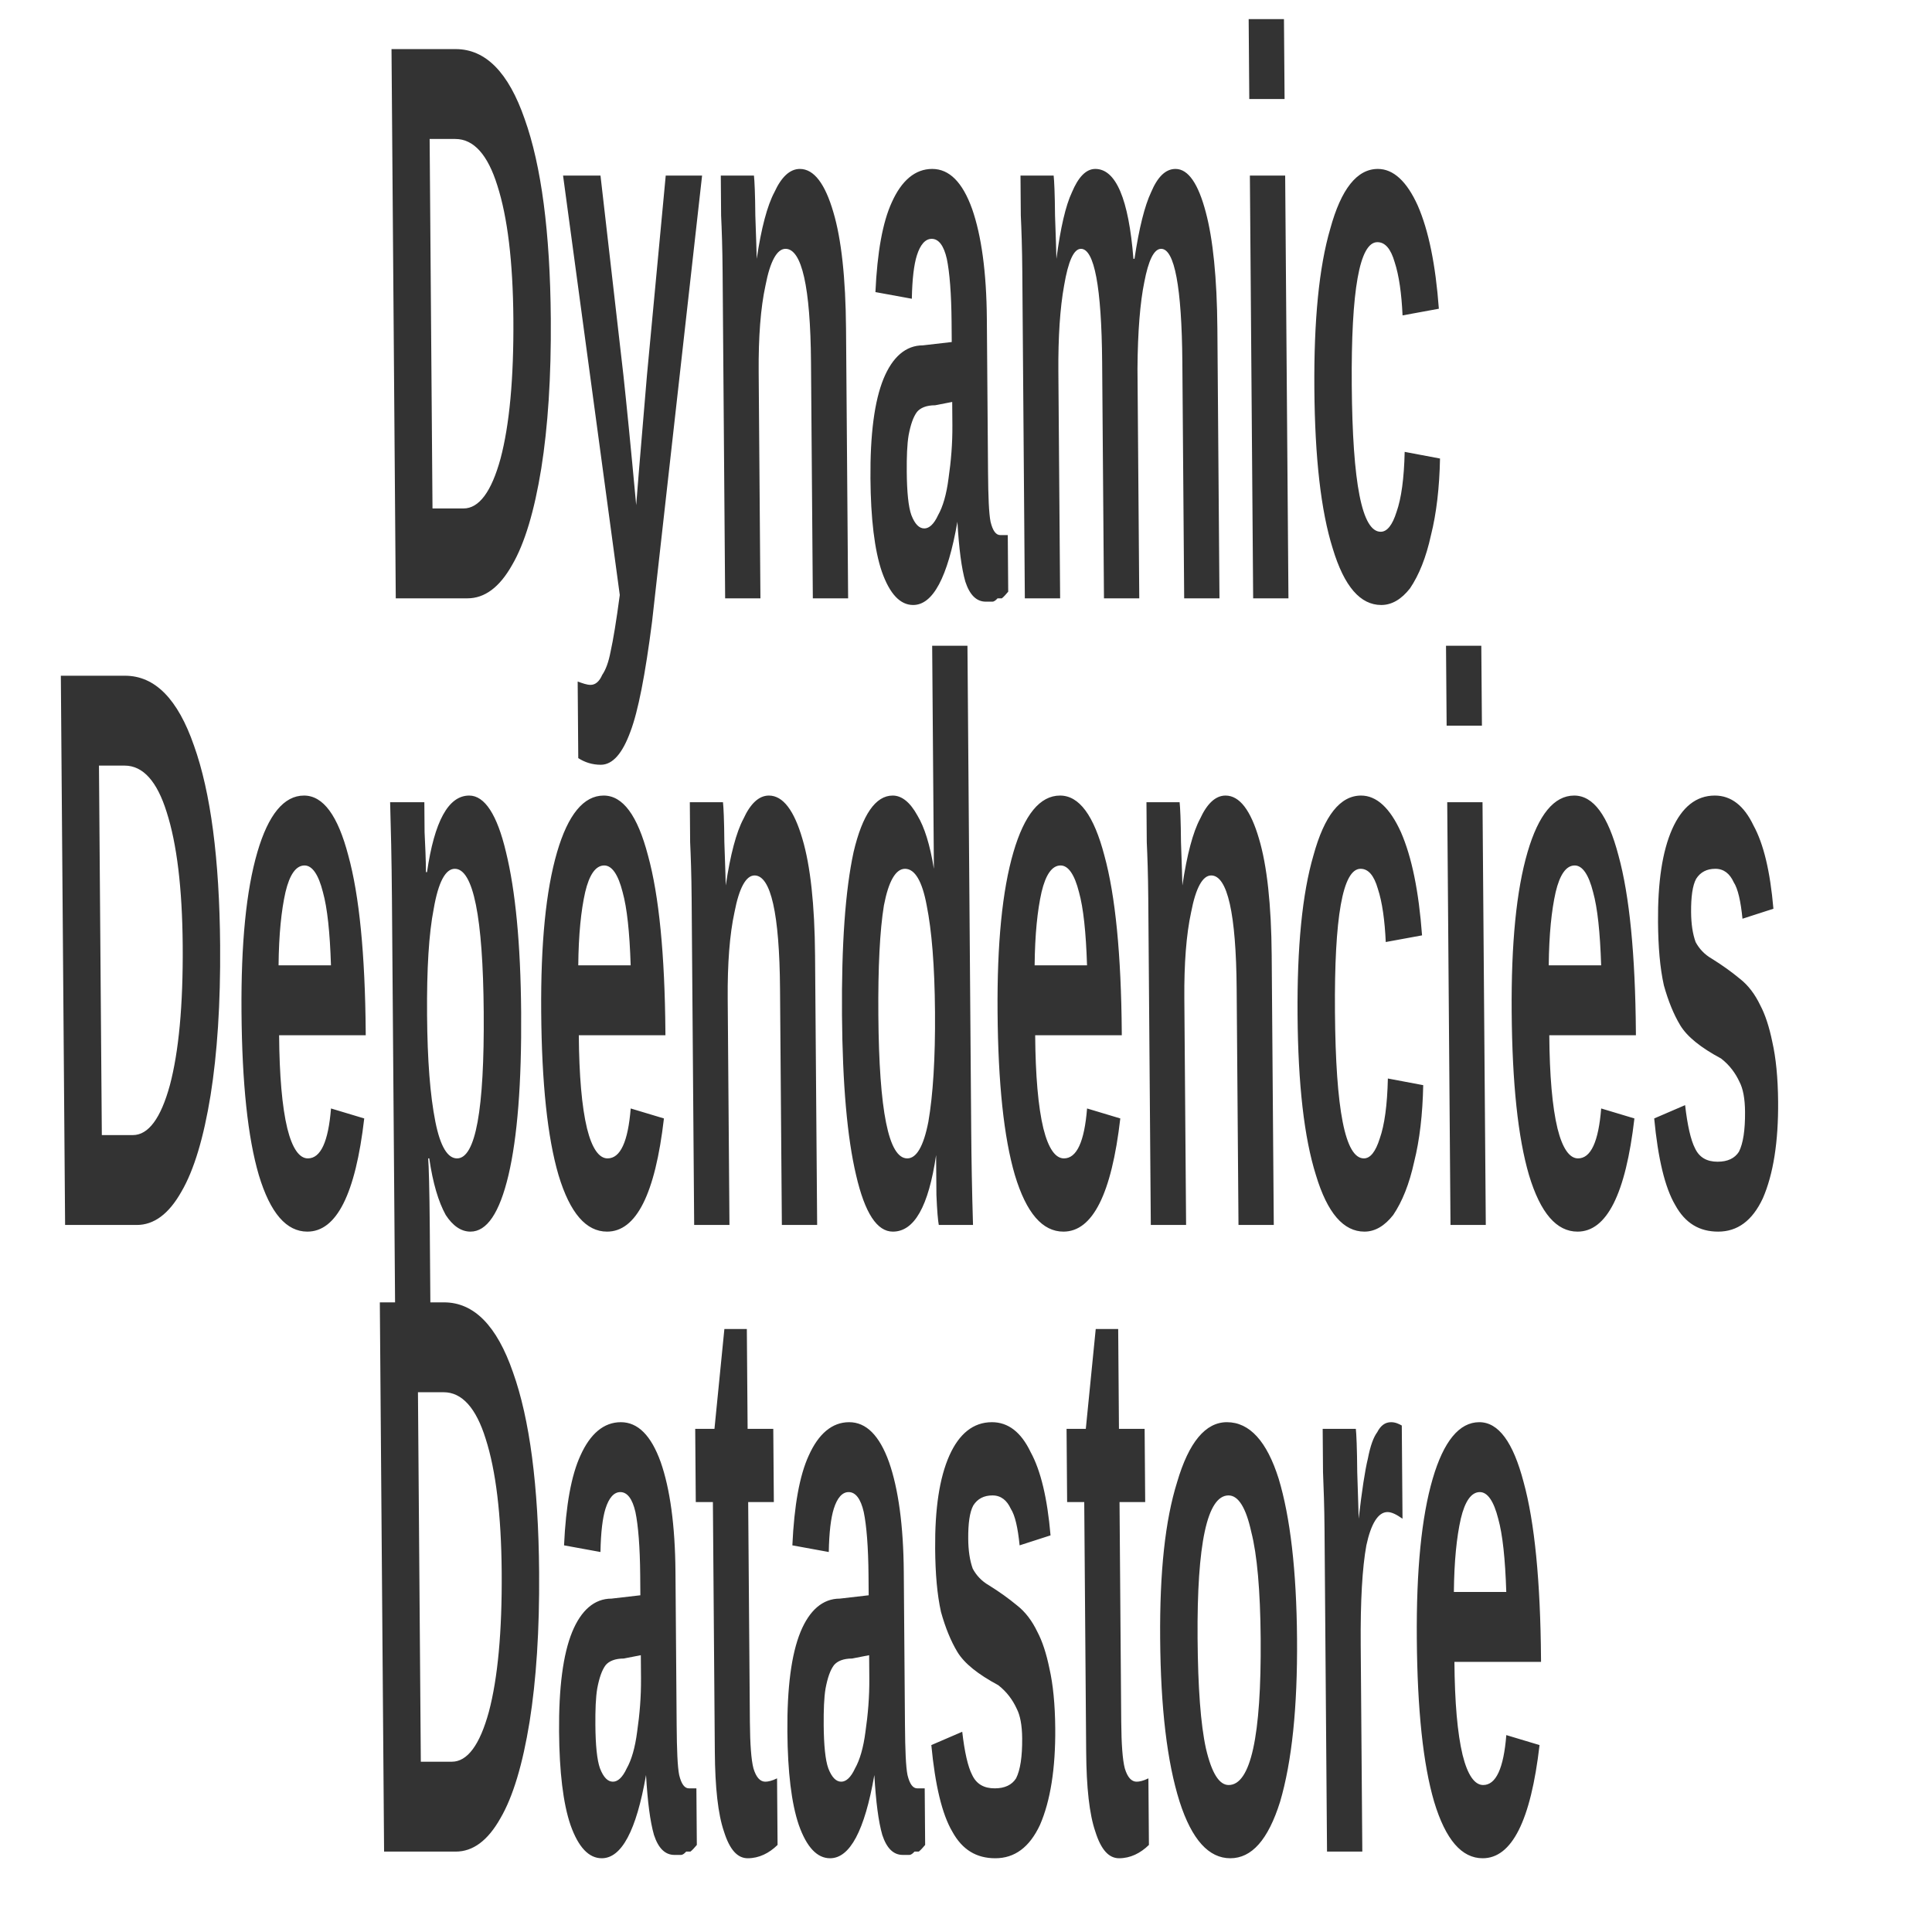
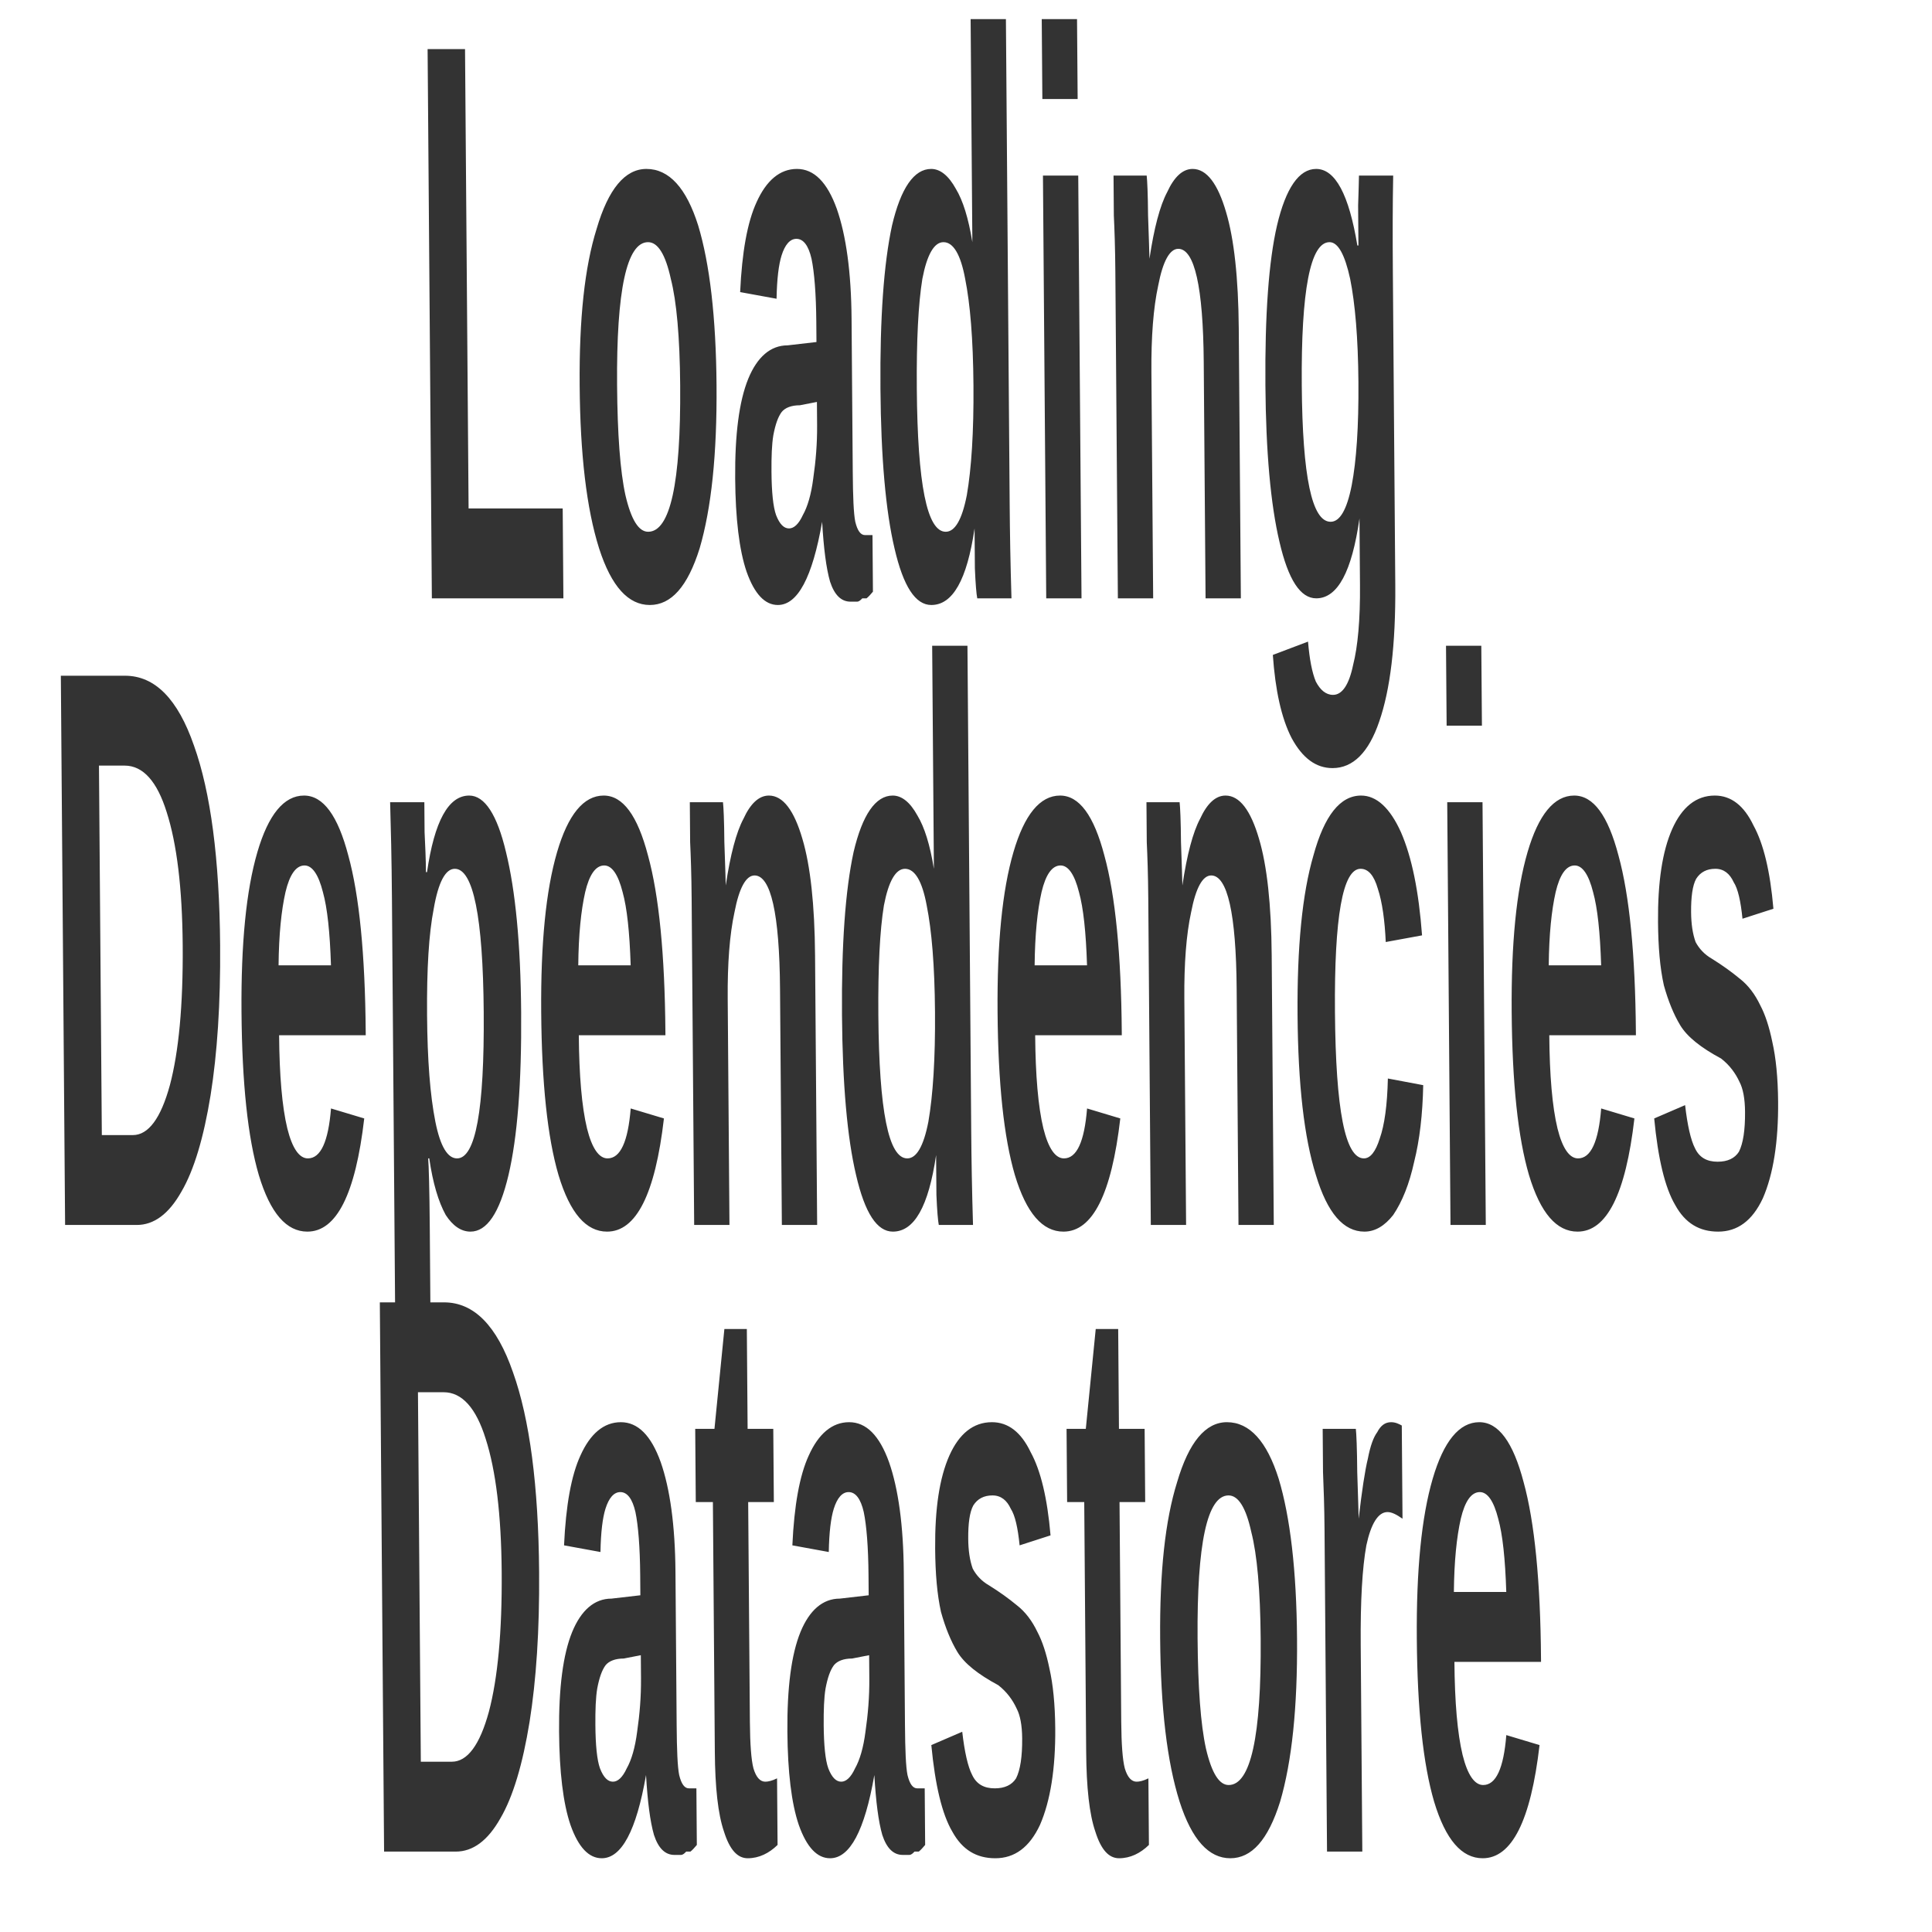
<svg xmlns="http://www.w3.org/2000/svg" viewBox="0 0 16 16" version="1.1" id="svg3">
  <defs id="defs3" />
  <rect x="0.375" y="0.665" width="15.063" height="13.376" style="fill: rgb(255, 255, 255);" id="rect1" />
  <text style="font-weight:700;font-size:3.753px;line-height:2.94px;font-family:Arial, sans-serif;text-align:center;letter-spacing:0px;text-anchor:middle;white-space:pre;fill:#333333;stroke-width:1.16;stroke-dasharray:none" transform="matrix(0.5668021,0,0.01366449,1.764284,0,0)" id="text3" x="209.512" y="-2.23">
    <tspan id="tspan22" x="13.807" y="2.809" style="line-height:2.94px;letter-spacing:0px;stroke-width:1.16">
-       <tspan x="13.807" y="2.809" id="tspan1" style="line-height:2.94px;text-align:center;letter-spacing:0px;text-anchor:middle;stroke-width:1.16;stroke-dasharray:none" dy="0 0 0 0 0 0 0" dx="0">Dynamic</tspan>
+       <tspan x="13.807" y="2.809" id="tspan1" style="line-height:2.94px;text-align:center;letter-spacing:0px;text-anchor:middle;stroke-width:1.16;stroke-dasharray:none">Loading</tspan>
    </tspan>
    <tspan x="13.807" y="5.749" id="tspan23" style="line-height:2.94px;letter-spacing:0px;stroke-width:1.16">Dependencies</tspan>
    <tspan x="13.807" y="8.689" style="line-height:2.94px;letter-spacing:0px;stroke-width:1.16" id="tspan2">Datastore</tspan>
  </text>
</svg>
